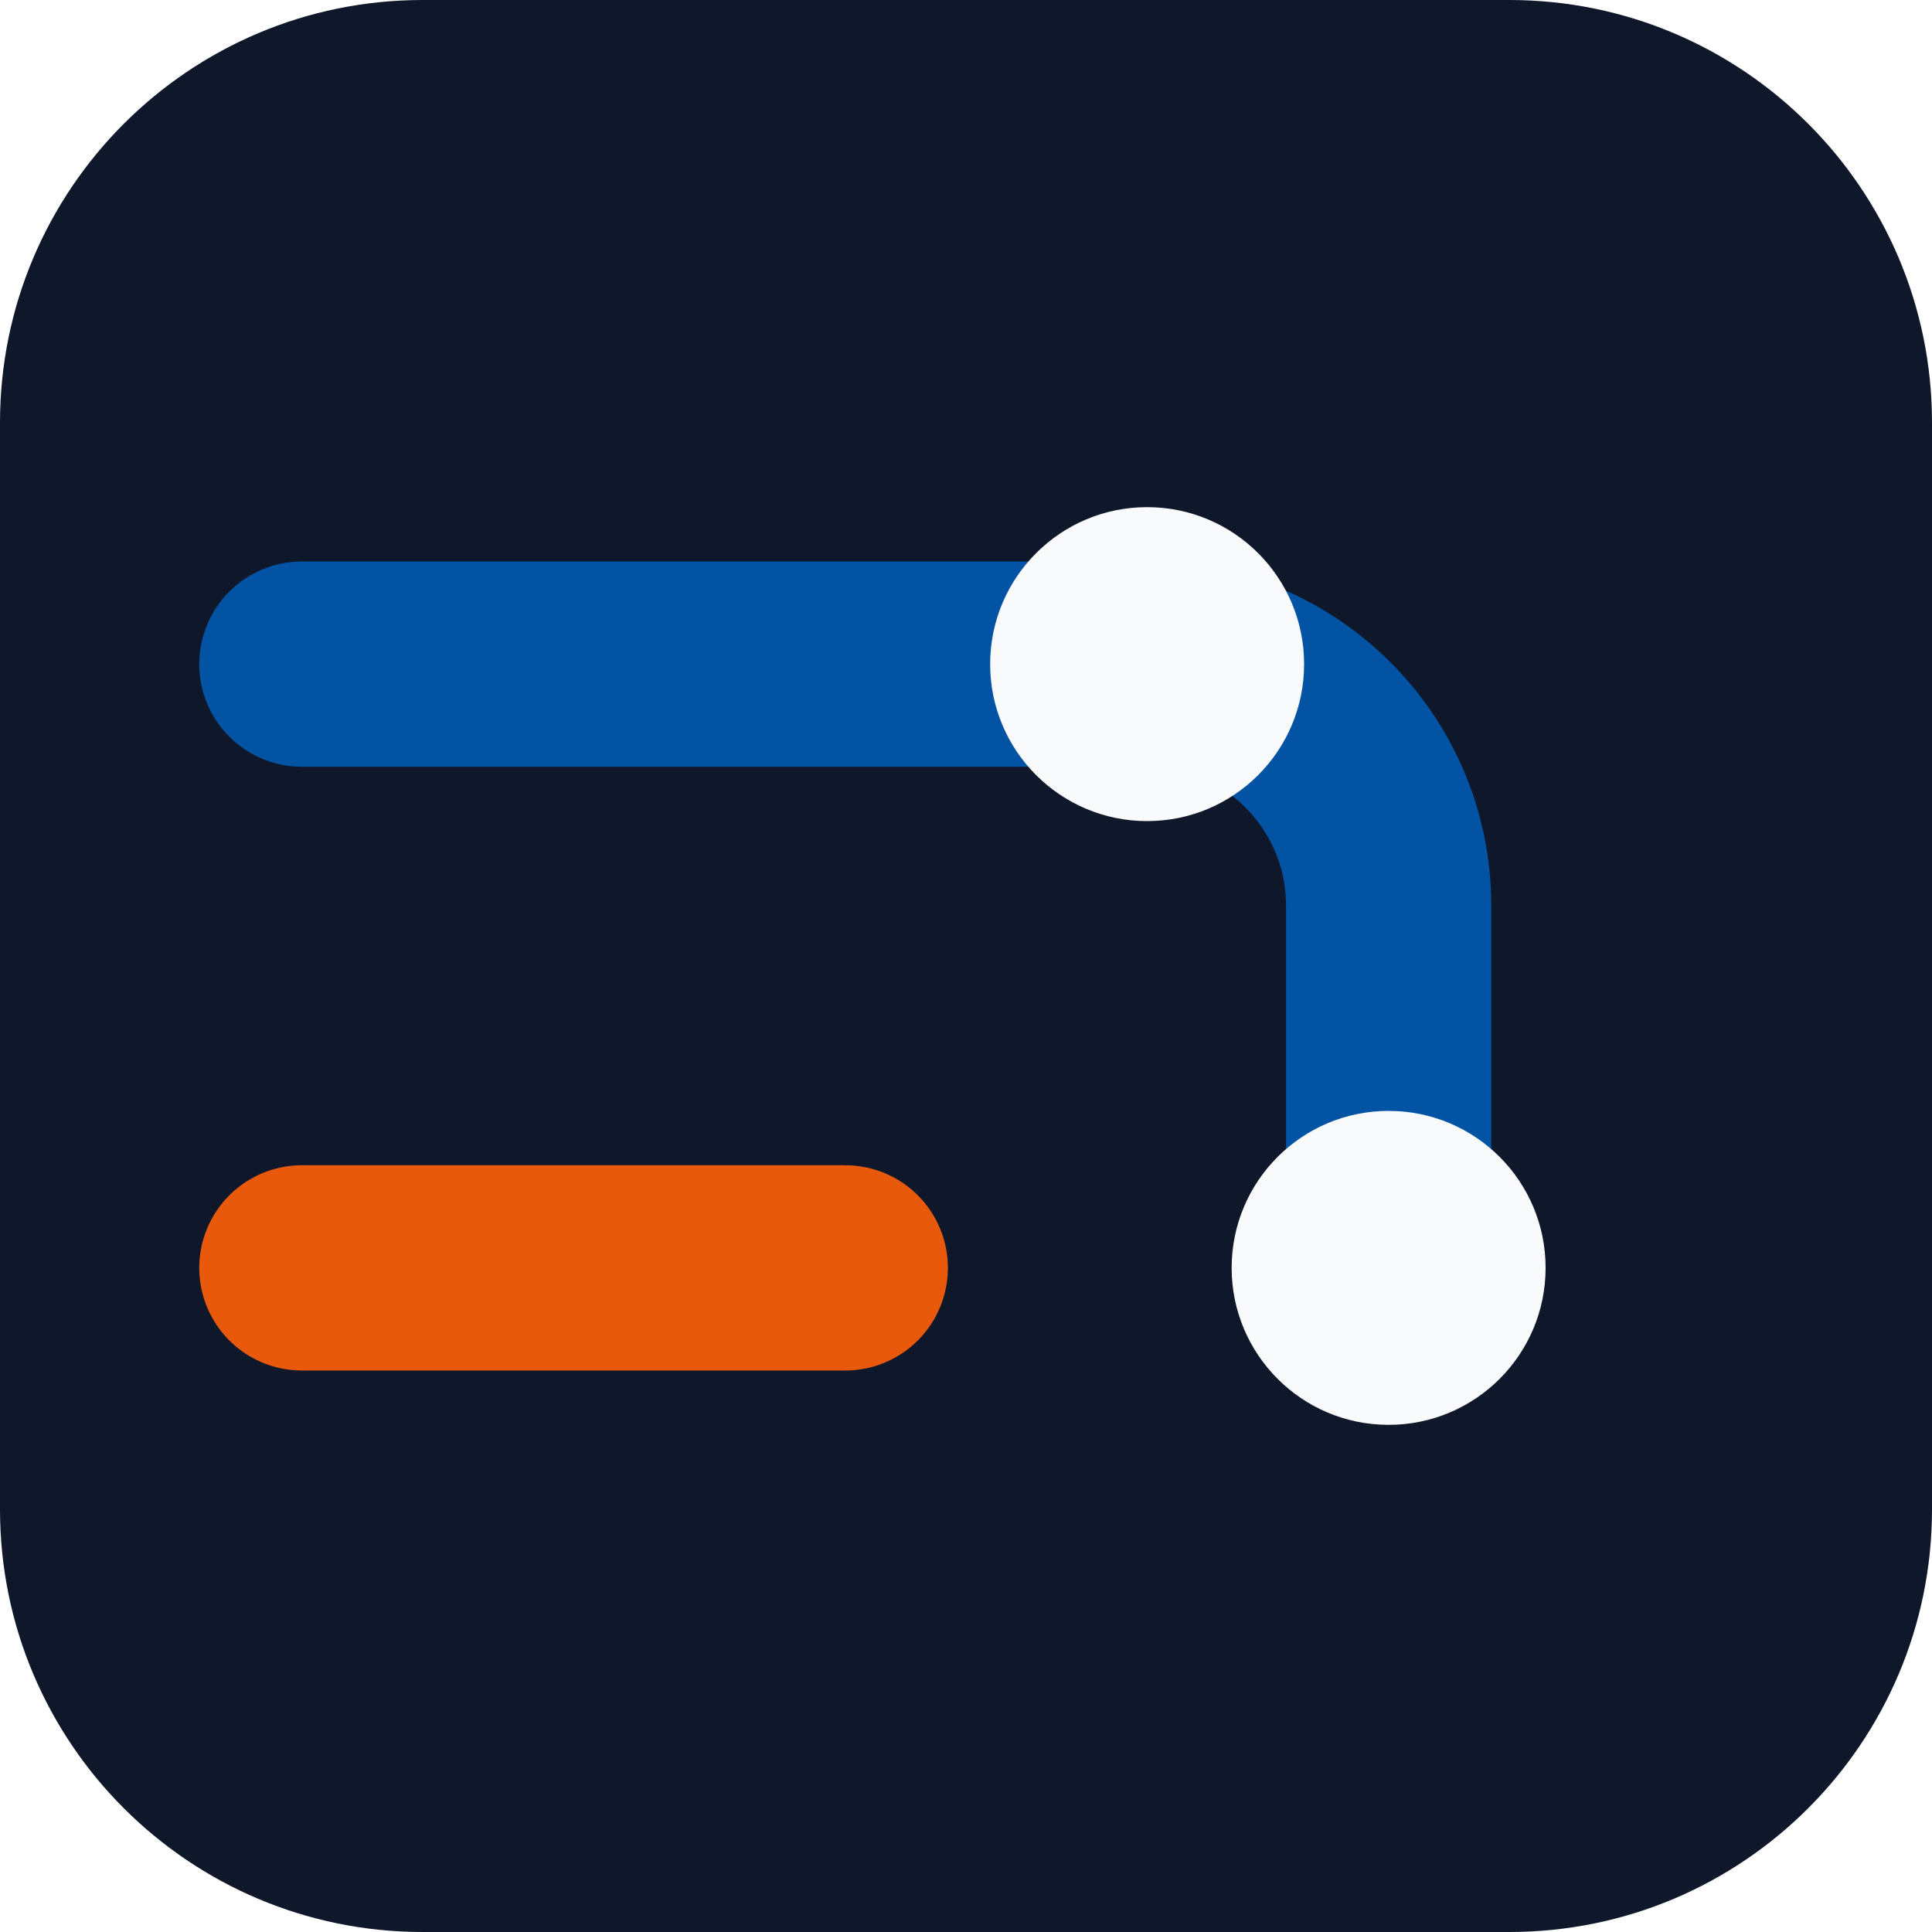
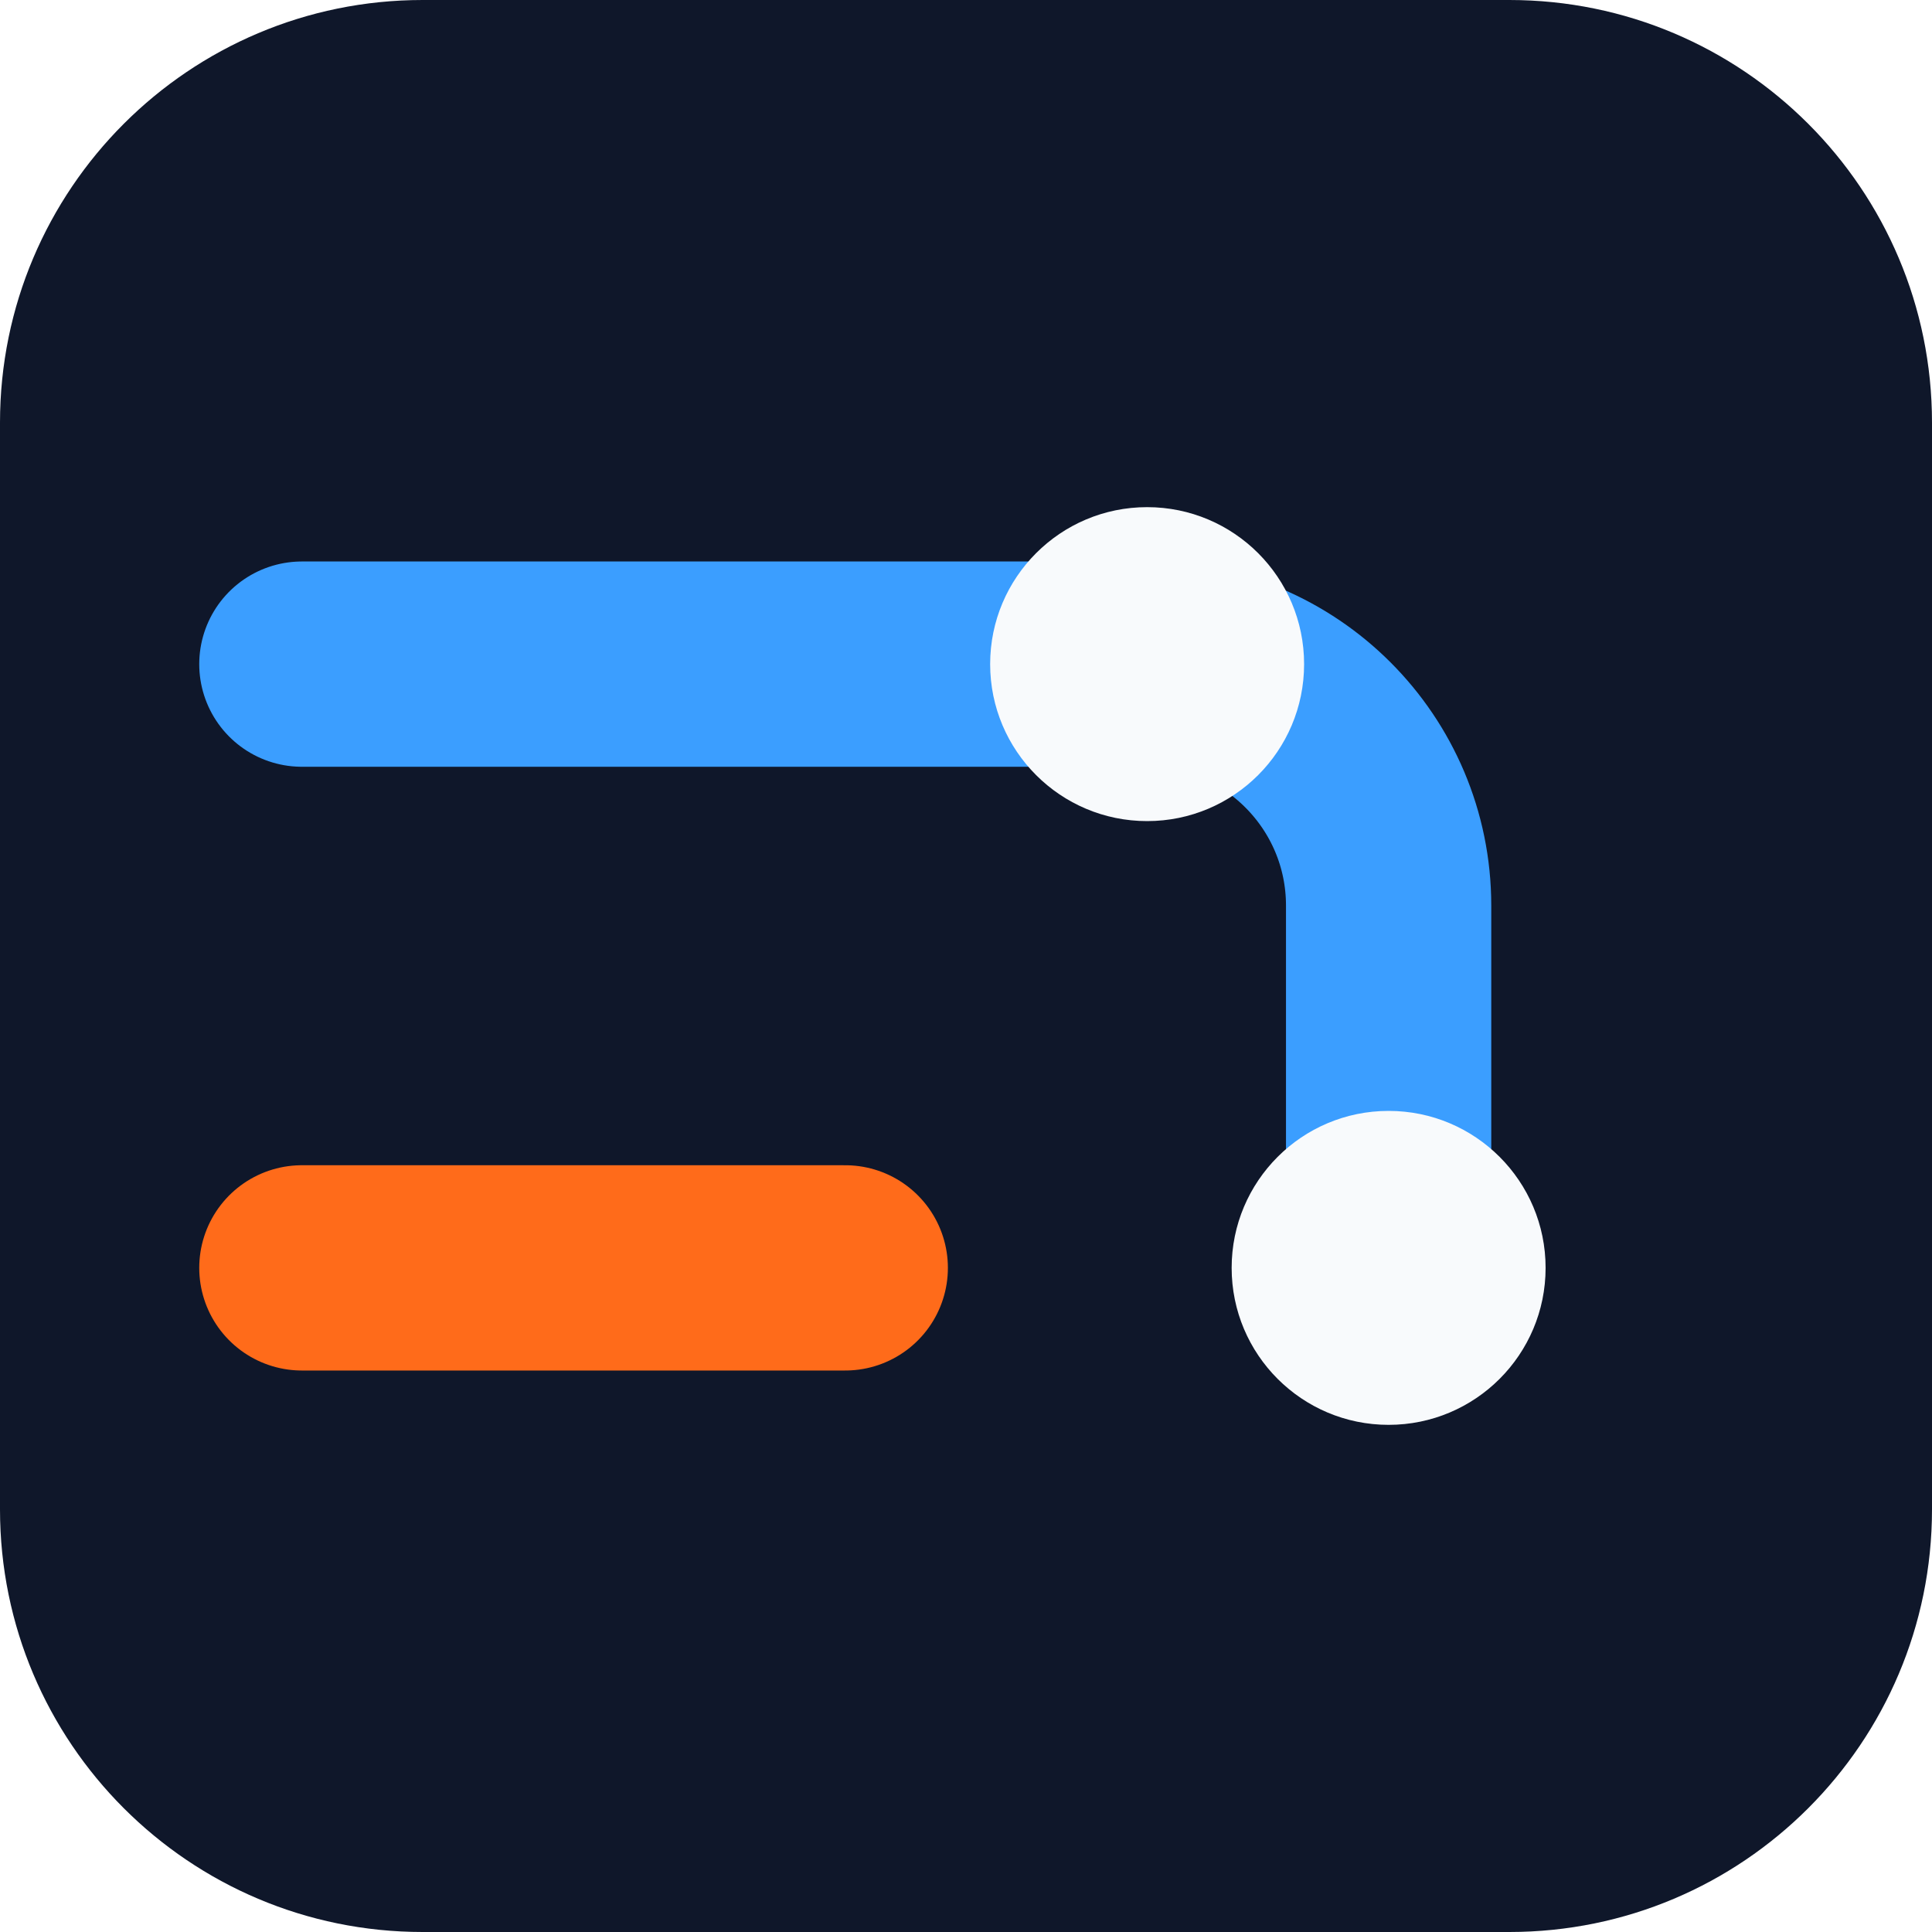
<svg xmlns="http://www.w3.org/2000/svg" viewBox="0 0 32 32" role="img" aria-label="Transporte SP">
  <rect width="32" height="32" rx="7" fill="#0f172a" />
  <g fill="none" stroke-linecap="round" stroke-width="3.4">
-     <path d="M5 11h14a4 4 0 0 1 4 4v6" stroke="#0353a4" />
-     <path d="M5 21h9" stroke="#e8590c" />
+     <path d="M5 11h14a4 4 0 0 1 4 4v6" stroke="#3b9eff" />
+     <path d="M5 21h9" stroke="#ff6b1a" />
  </g>
  <g fill="#f8fafc">
    <circle cx="19" cy="11" r="2.6" />
    <circle cx="23" cy="21" r="2.6" />
  </g>
</svg>
